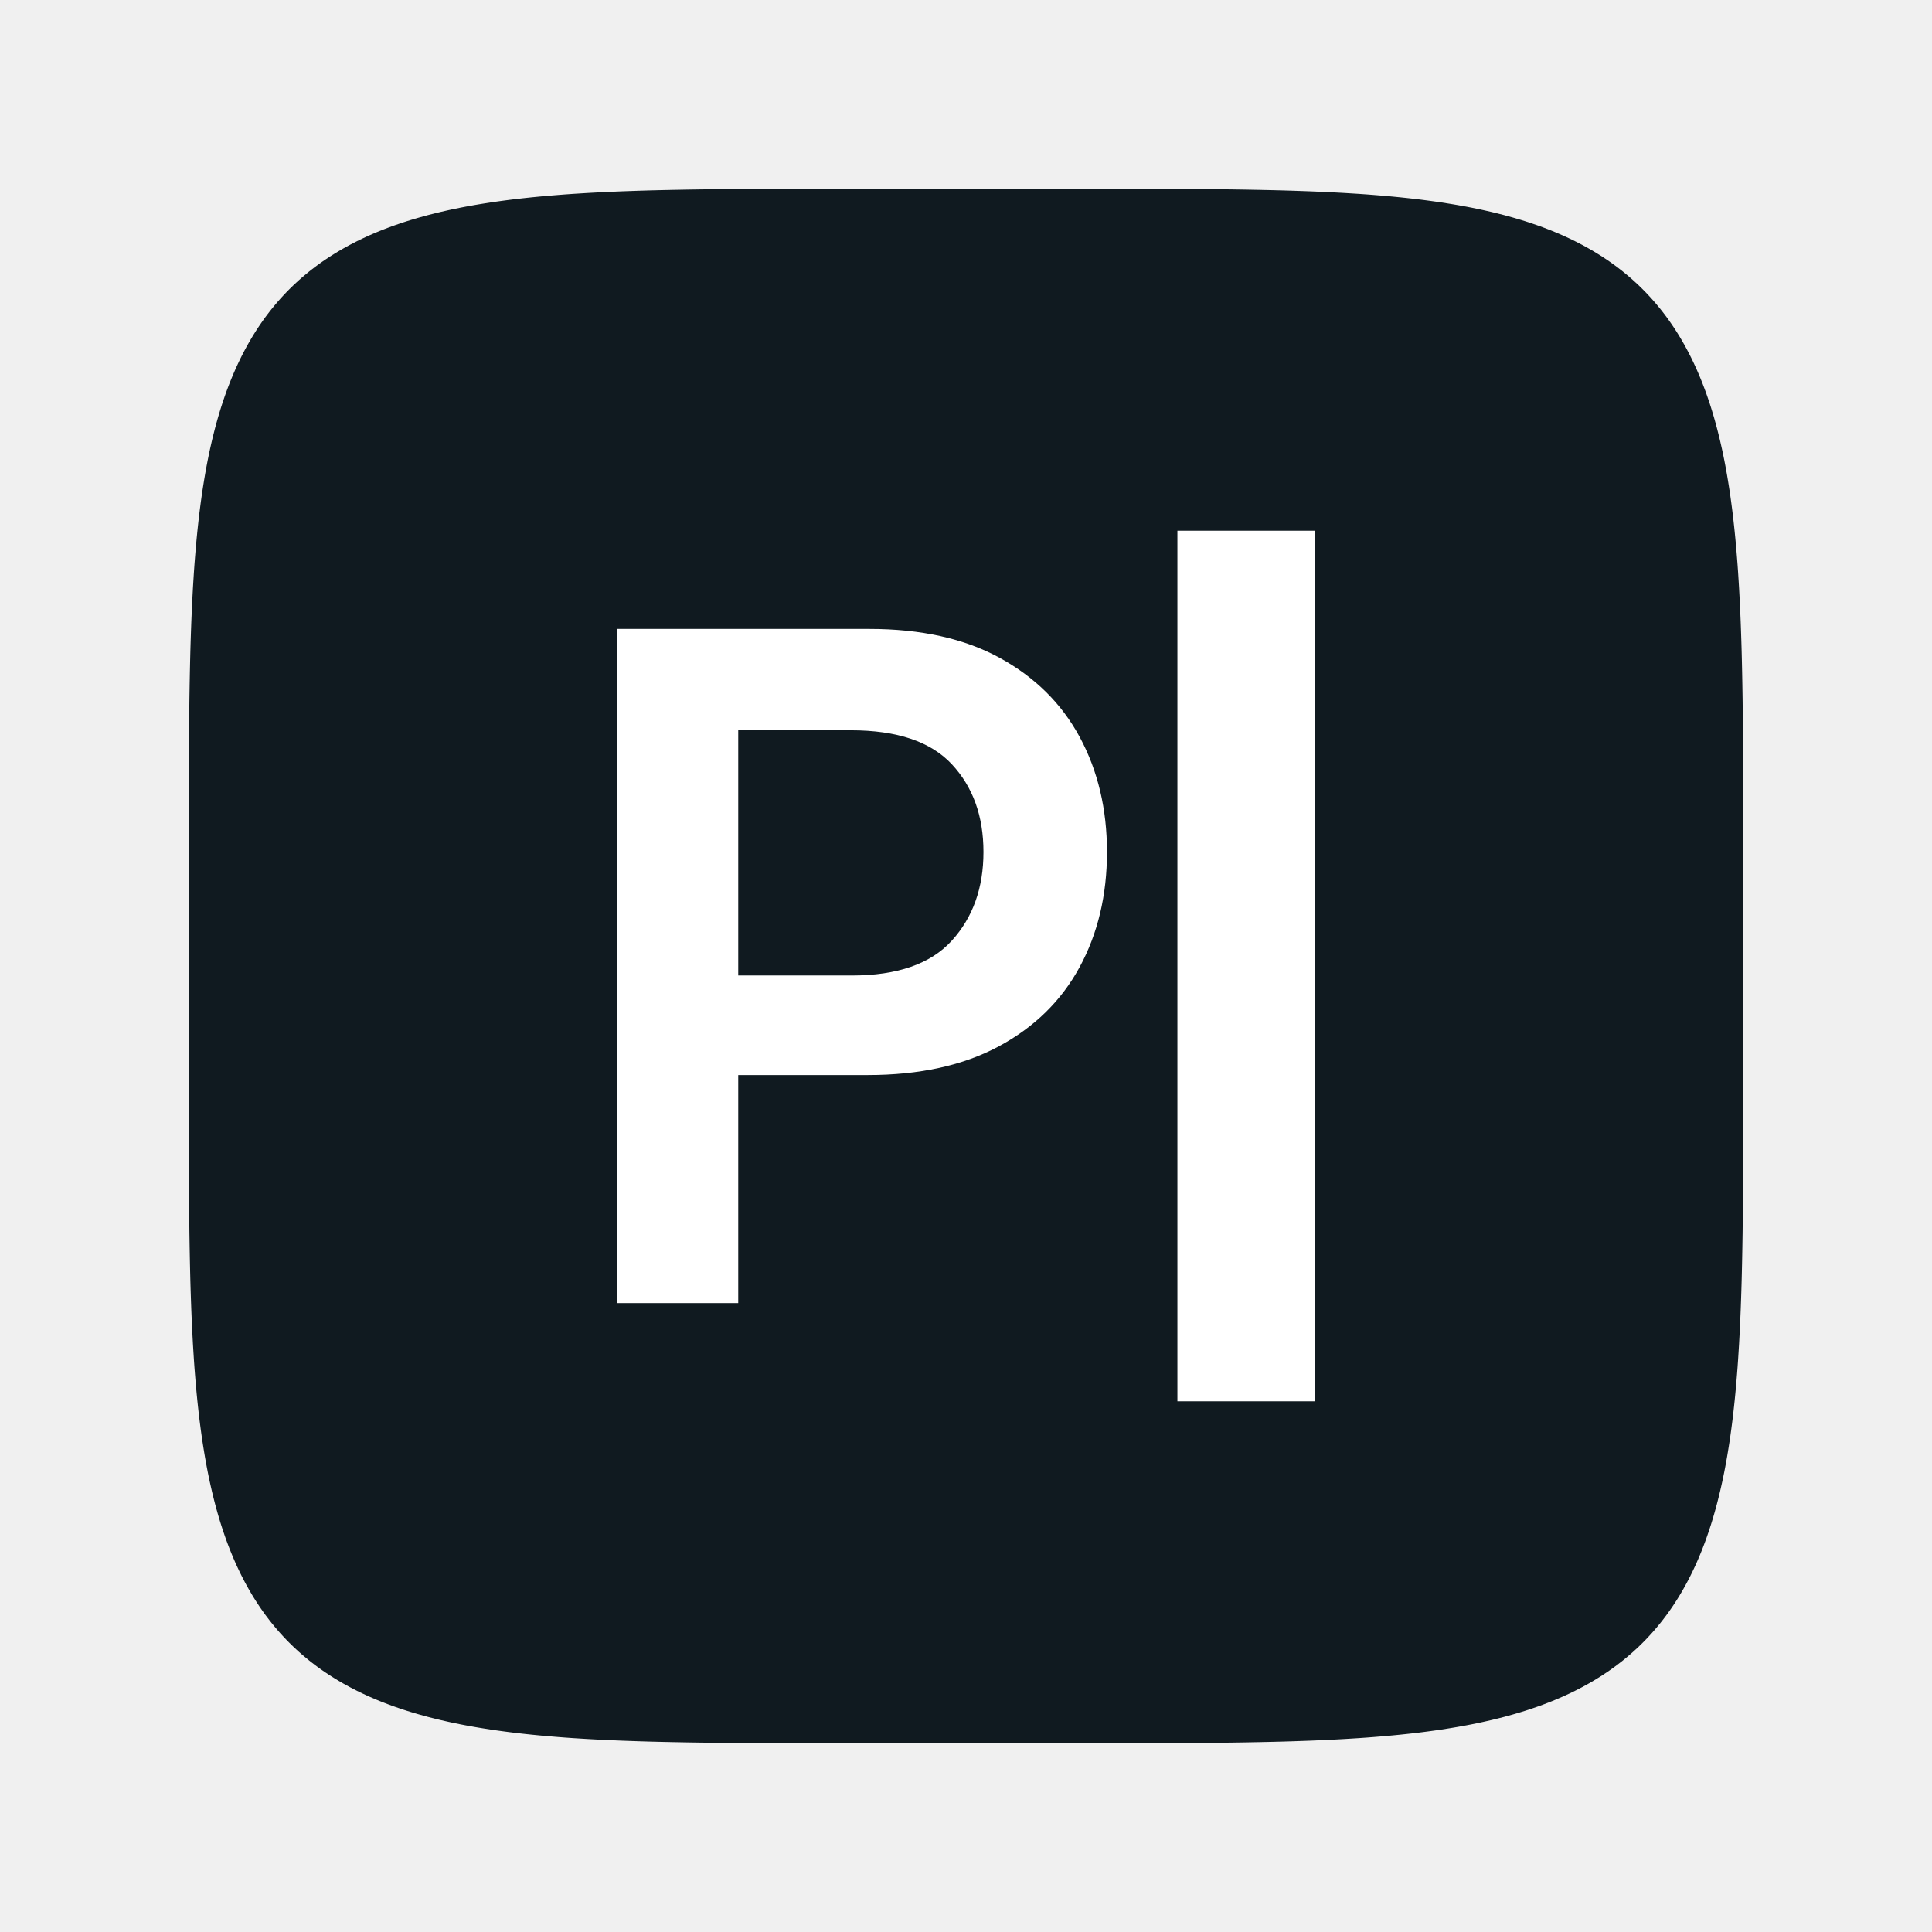
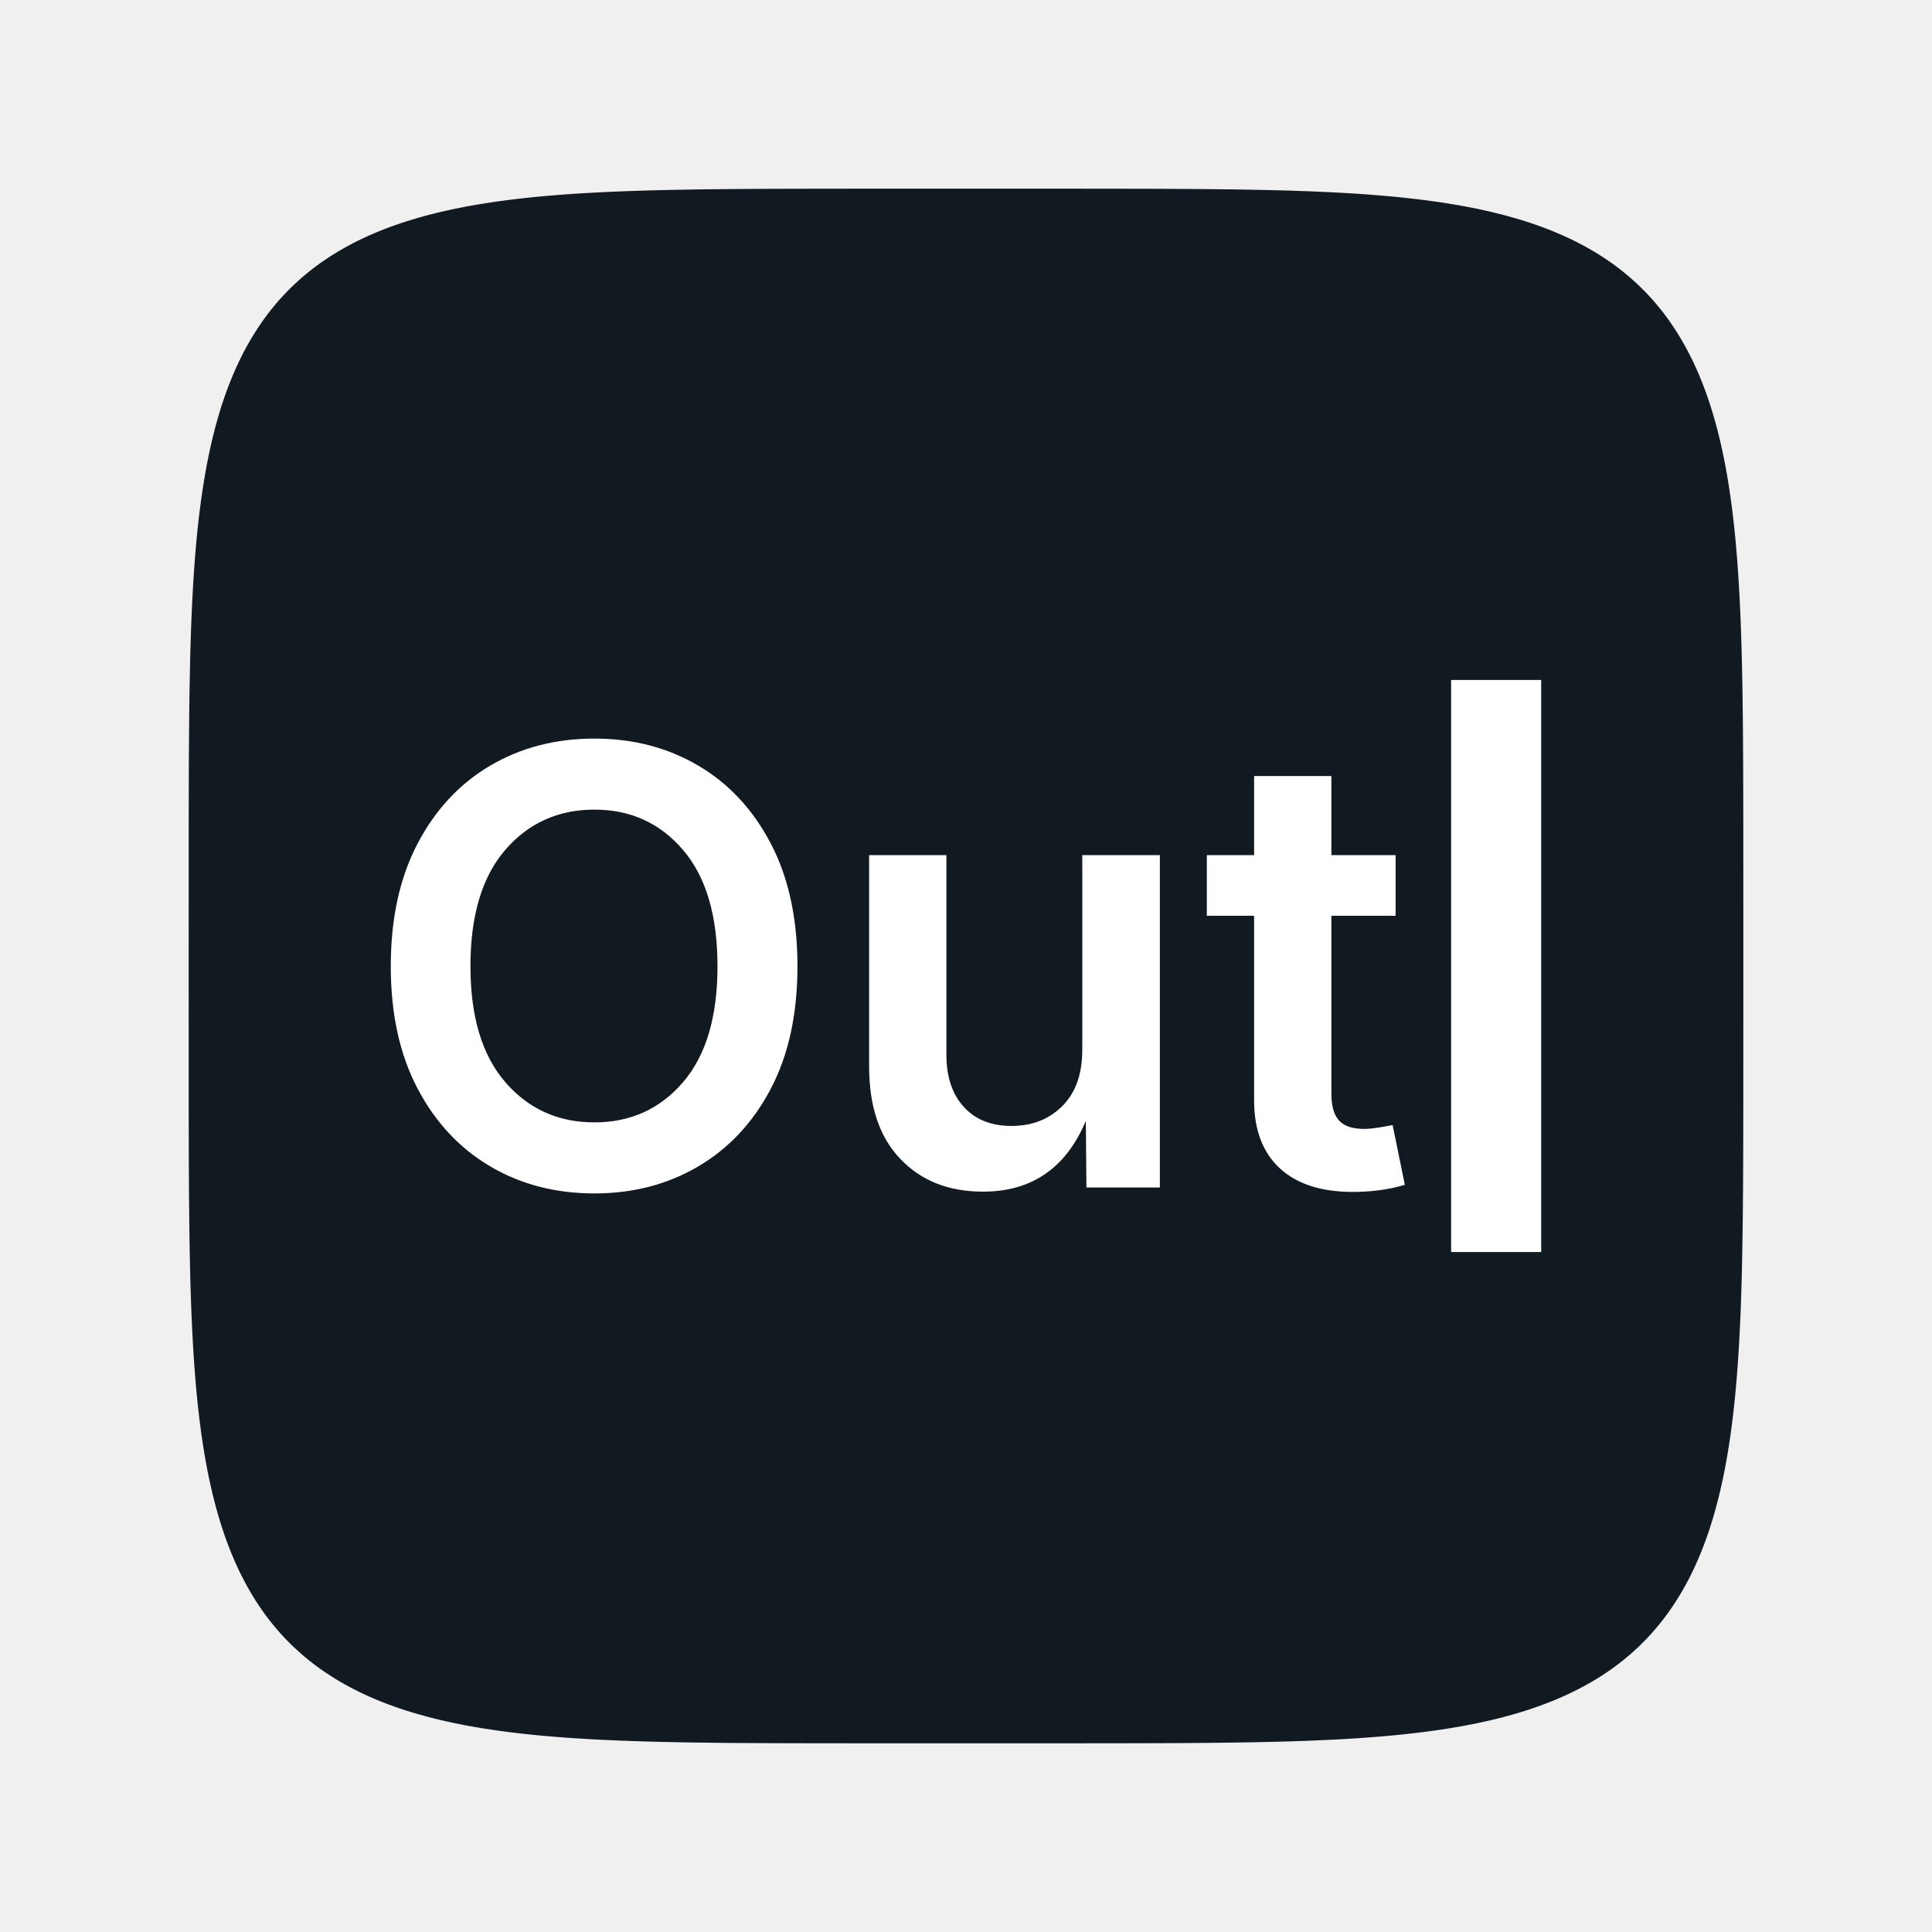
<svg xmlns="http://www.w3.org/2000/svg" viewBox="0 0 1024 1024" width="1024" height="1024">
  <path d="M924.00 512.00L923.99 573.83L923.97 593.59L923.94 607.95L923.90 619.65L923.84 629.70L923.77 638.60L923.69 646.64L923.60 654.01L923.49 660.85L923.37 667.24L923.24 673.26L923.10 678.95L922.94 684.36L922.77 689.52L922.59 694.46L922.39 699.21L922.18 703.77L921.96 708.17L921.73 712.42L921.48 716.53L921.23 720.52L920.96 724.39L920.67 728.15L920.37 731.81L920.07 735.37L919.74 738.85L919.41 742.23L919.06 745.54L918.70 748.78L918.33 751.94L917.94 755.03L917.54 758.06L917.13 761.02L916.70 763.93L916.26 766.77L915.81 769.57L915.35 772.31L914.87 775.00L914.38 777.64L913.88 780.24L913.36 782.79L912.83 785.29L912.28 787.76L911.73 790.18L911.16 792.56L910.57 794.91L909.98 797.22L909.36 799.49L908.74 801.73L908.10 803.93L907.45 806.10L906.79 808.23L906.11 810.34L905.41 812.41L904.71 814.45L903.99 816.47L903.25 818.45L902.50 820.41L901.74 822.34L900.96 824.24L900.17 826.11L899.37 827.96L898.55 829.78L897.71 831.58L896.87 833.35L896.00 835.10L895.12 836.83L894.23 838.53L893.32 840.21L892.40 841.86L891.46 843.50L890.51 845.11L889.54 846.70L888.56 848.27L887.56 849.81L886.55 851.34L885.52 852.85L884.48 854.33L883.42 855.80L882.34 857.24L881.25 858.67L880.14 860.08L879.01 861.46L877.87 862.83L876.71 864.18L875.54 865.52L874.34 866.83L873.14 868.13L871.91 869.41L870.67 870.67L869.41 871.91L868.13 873.14L866.83 874.34L865.52 875.54L864.18 876.71L862.83 877.87L861.46 879.01L860.08 880.14L858.67 881.25L857.24 882.34L855.80 883.42L854.33 884.48L852.85 885.52L851.34 886.55L849.81 887.56L848.27 888.56L846.70 889.54L845.11 890.51L843.50 891.46L841.86 892.40L840.21 893.32L838.53 894.23L836.83 895.12L835.10 896.00L833.35 896.87L831.58 897.71L829.78 898.55L827.96 899.37L826.11 900.17L824.24 900.96L822.34 901.74L820.41 902.50L818.45 903.25L816.47 903.99L814.45 904.71L812.41 905.41L810.34 906.11L808.23 906.79L806.10 907.45L803.93 908.10L801.73 908.74L799.49 909.36L797.22 909.98L794.91 910.57L792.56 911.16L790.18 911.73L787.76 912.28L785.29 912.83L782.79 913.36L780.24 913.88L777.64 914.38L775.00 914.87L772.31 915.35L769.57 915.81L766.77 916.26L763.93 916.70L761.02 917.13L758.06 917.54L755.03 917.94L751.94 918.33L748.78 918.70L745.54 919.06L742.23 919.41L738.85 919.74L735.37 920.07L731.81 920.37L728.15 920.67L724.39 920.96L720.52 921.23L716.53 921.48L712.42 921.73L708.17 921.96L703.77 922.18L699.21 922.39L694.46 922.59L689.52 922.77L684.36 922.94L678.95 923.10L673.26 923.24L667.24 923.37L660.85 923.49L654.01 923.60L646.64 923.69L638.60 923.77L629.70 923.84L619.65 923.90L607.95 923.94L593.59 923.97L573.83 923.99L512.00 924.00L450.17 923.99L430.41 923.97L416.05 923.94L404.35 923.90L394.30 923.84L385.40 923.77L377.36 923.69L369.99 923.60L363.15 923.49L356.76 923.37L350.74 923.24L345.05 923.10L339.64 922.94L334.48 922.77L329.54 922.59L324.79 922.39L320.23 922.18L315.83 921.96L311.58 921.73L307.47 921.48L303.48 921.23L299.61 920.96L295.85 920.67L292.19 920.37L288.63 920.07L285.15 919.74L281.77 919.41L278.46 919.06L275.22 918.70L272.06 918.33L268.97 917.94L265.94 917.54L262.98 917.13L260.07 916.70L257.23 916.26L254.43 915.81L251.69 915.35L249.00 914.87L246.36 914.38L243.76 913.88L241.21 913.36L238.71 912.83L236.24 912.28L233.82 911.73L231.44 911.16L229.09 910.57L226.78 909.98L224.51 909.36L222.27 908.74L220.07 908.10L217.90 907.45L215.77 906.79L213.66 906.11L211.59 905.41L209.55 904.71L207.53 903.99L205.55 903.25L203.59 902.50L201.66 901.74L199.76 900.96L197.89 900.17L196.04 899.37L194.22 898.55L192.42 897.71L190.65 896.87L188.90 896.00L187.17 895.12L185.47 894.23L183.79 893.32L182.14 892.40L180.50 891.46L178.89 890.51L177.30 889.54L175.73 888.56L174.19 887.56L172.66 886.55L171.15 885.52L169.67 884.48L168.20 883.42L166.76 882.34L165.33 881.25L163.92 880.14L162.54 879.01L161.17 877.87L159.82 876.71L158.48 875.54L157.17 874.34L155.87 873.14L154.59 871.91L153.33 870.67L152.09 869.41L150.86 868.13L149.66 866.83L148.46 865.52L147.29 864.18L146.13 862.83L144.99 861.46L143.86 860.08L142.75 858.67L141.66 857.24L140.58 855.80L139.52 854.33L138.48 852.85L137.45 851.34L136.44 849.81L135.44 848.27L134.46 846.70L133.49 845.11L132.54 843.50L131.60 841.86L130.68 840.21L129.77 838.53L128.88 836.83L128.00 835.10L127.13 833.35L126.29 831.58L125.45 829.78L124.63 827.96L123.83 826.11L123.04 824.24L122.26 822.34L121.50 820.41L120.75 818.45L120.01 816.47L119.29 814.45L118.59 812.41L117.89 810.34L117.21 808.23L116.55 806.10L115.90 803.93L115.26 801.73L114.64 799.49L114.02 797.22L113.43 794.91L112.84 792.56L112.27 790.18L111.72 787.76L111.17 785.29L110.64 782.79L110.12 780.24L109.62 777.64L109.13 775.00L108.65 772.31L108.19 769.57L107.74 766.77L107.30 763.93L106.87 761.02L106.46 758.06L106.06 755.03L105.67 751.94L105.30 748.78L104.94 745.54L104.59 742.23L104.26 738.85L103.93 735.37L103.63 731.81L103.33 728.15L103.04 724.39L102.77 720.52L102.52 716.53L102.27 712.42L102.04 708.17L101.82 703.77L101.61 699.21L101.41 694.46L101.23 689.52L101.06 684.36L100.90 678.95L100.76 673.26L100.63 667.24L100.51 660.85L100.40 654.01L100.31 646.64L100.23 638.60L100.16 629.70L100.10 619.65L100.06 607.95L100.03 593.59L100.01 573.83L100.00 512.00L100.01 450.17L100.03 430.41L100.06 416.05L100.10 404.35L100.16 394.30L100.23 385.40L100.31 377.36L100.40 369.99L100.51 363.15L100.63 356.76L100.76 350.74L100.90 345.05L101.06 339.64L101.23 334.48L101.41 329.54L101.61 324.79L101.82 320.23L102.04 315.83L102.27 311.58L102.52 307.47L102.77 303.48L103.04 299.61L103.33 295.85L103.63 292.19L103.93 288.63L104.26 285.15L104.59 281.77L104.94 278.46L105.30 275.22L105.67 272.06L106.06 268.97L106.46 265.94L106.87 262.98L107.30 260.07L107.74 257.23L108.19 254.43L108.65 251.69L109.13 249.00L109.62 246.36L110.12 243.76L110.64 241.21L111.17 238.71L111.72 236.24L112.27 233.82L112.84 231.44L113.43 229.09L114.02 226.78L114.64 224.51L115.26 222.27L115.90 220.07L116.55 217.90L117.21 215.77L117.89 213.66L118.59 211.59L119.29 209.55L120.01 207.53L120.75 205.55L121.50 203.59L122.26 201.66L123.04 199.76L123.83 197.89L124.63 196.04L125.45 194.22L126.29 192.42L127.13 190.65L128.00 188.90L128.88 187.17L129.77 185.47L130.68 183.79L131.60 182.14L132.54 180.50L133.49 178.89L134.46 177.30L135.44 175.73L136.44 174.19L137.45 172.66L138.48 171.15L139.52 169.67L140.58 168.20L141.66 166.76L142.75 165.33L143.86 163.92L144.99 162.54L146.13 161.17L147.29 159.82L148.46 158.48L149.66 157.17L150.86 155.87L152.09 154.59L153.33 153.33L154.59 152.09L155.87 150.86L157.17 149.66L158.48 148.46L159.82 147.29L161.17 146.13L162.54 144.99L163.92 143.86L165.33 142.75L166.76 141.66L168.20 140.58L169.67 139.52L171.15 138.48L172.66 137.45L174.19 136.44L175.73 135.44L177.30 134.46L178.89 133.49L180.50 132.54L182.14 131.60L183.79 130.68L185.47 129.77L187.17 128.88L188.90 128.00L190.65 127.13L192.42 126.29L194.22 125.45L196.04 124.63L197.89 123.83L199.76 123.04L201.66 122.26L203.59 121.50L205.55 120.75L207.53 120.01L209.55 119.29L211.59 118.59L213.66 117.89L215.77 117.21L217.90 116.55L220.07 115.90L222.27 115.26L224.51 114.64L226.78 114.02L229.09 113.43L231.44 112.84L233.82 112.27L236.24 111.72L238.71 111.17L241.21 110.64L243.76 110.12L246.36 109.62L249.00 109.13L251.69 108.65L254.43 108.19L257.23 107.74L260.07 107.30L262.98 106.87L265.94 106.46L268.97 106.06L272.06 105.67L275.22 105.30L278.46 104.94L281.77 104.59L285.15 104.26L288.63 103.93L292.19 103.63L295.85 103.33L299.61 103.04L303.48 102.77L307.47 102.52L311.58 102.27L315.83 102.04L320.23 101.82L324.79 101.61L329.54 101.41L334.48 101.23L339.64 101.06L345.05 100.90L350.74 100.76L356.76 100.63L363.15 100.51L369.99 100.40L377.36 100.31L385.40 100.23L394.30 100.16L404.35 100.10L416.05 100.06L430.41 100.03L450.17 100.01L512.00 100.00L573.83 100.01L593.59 100.03L607.95 100.06L619.65 100.10L629.70 100.16L638.60 100.23L646.64 100.31L654.01 100.40L660.85 100.51L667.24 100.63L673.26 100.76L678.95 100.90L684.36 101.06L689.52 101.23L694.46 101.41L699.21 101.61L703.77 101.82L708.17 102.04L712.42 102.27L716.53 102.52L720.52 102.77L724.39 103.04L728.15 103.33L731.81 103.63L735.37 103.93L738.85 104.26L742.23 104.59L745.54 104.94L748.78 105.30L751.94 105.67L755.03 106.06L758.06 106.46L761.02 106.87L763.93 107.30L766.77 107.74L769.57 108.19L772.31 108.65L775.00 109.13L777.64 109.62L780.24 110.12L782.79 110.64L785.29 111.17L787.76 111.72L790.18 112.27L792.56 112.84L794.91 113.43L797.22 114.02L799.49 114.64L801.73 115.26L803.93 115.90L806.10 116.55L808.23 117.21L810.34 117.89L812.41 118.59L814.45 119.29L816.47 120.01L818.45 120.75L820.41 121.50L822.34 122.26L824.24 123.04L826.11 123.83L827.96 124.63L829.78 125.45L831.58 126.29L833.35 127.13L835.10 128.00L836.83 128.88L838.53 129.77L840.21 130.68L841.86 131.60L843.50 132.54L845.11 133.49L846.70 134.46L848.27 135.44L849.81 136.44L851.34 137.45L852.85 138.48L854.33 139.52L855.80 140.58L857.24 141.66L858.67 142.75L860.08 143.86L861.46 144.99L862.83 146.13L864.18 147.29L865.52 148.46L866.83 149.66L868.13 150.86L869.41 152.09L870.67 153.33L871.91 154.59L873.14 155.87L874.34 157.17L875.54 158.48L876.71 159.82L877.87 161.17L879.01 162.54L880.14 163.92L881.25 165.33L882.34 166.76L883.42 168.20L884.48 169.67L885.52 171.15L886.55 172.66L887.56 174.19L888.56 175.73L889.54 177.30L890.51 178.89L891.46 180.50L892.40 182.14L893.32 183.79L894.23 185.47L895.12 187.17L896.00 188.90L896.87 190.65L897.71 192.42L898.55 194.22L899.37 196.04L900.17 197.89L900.96 199.76L901.74 201.66L902.50 203.59L903.25 205.55L903.99 207.53L904.71 209.55L905.41 211.59L906.11 213.66L906.79 215.77L907.45 217.90L908.10 220.07L908.74 222.27L909.36 224.51L909.98 226.78L910.57 229.09L911.16 231.44L911.73 233.82L912.28 236.24L912.83 238.71L913.36 241.21L913.88 243.76L914.38 246.36L914.87 249.00L915.35 251.69L915.81 254.43L916.26 257.23L916.70 260.07L917.13 262.98L917.54 265.94L917.94 268.97L918.33 272.06L918.70 275.22L919.06 278.46L919.41 281.77L919.74 285.15L920.07 288.63L920.37 292.19L920.67 295.85L920.96 299.61L921.23 303.48L921.48 307.47L921.73 311.58L921.96 315.83L922.18 320.23L922.39 324.79L922.59 329.54L922.77 334.48L922.94 339.64L923.10 345.05L923.24 350.74L923.37 356.76L923.49 363.15L923.60 369.99L923.69 377.36L923.77 385.40L923.84 394.30L923.90 404.35L923.94 416.05L923.97 430.41L923.99 450.17Z" fill="#101a20" />
-   <g transform="translate(291.28 690.66) scale(0.49113)">
-     <path d="M73.24 0.00L73.24 -727.54L345.21 -727.54Q428.71 -727.54 485.84 -696.29Q542.97 -665.04 572.27 -610.60Q601.56 -556.15 601.56 -486.82Q601.56 -416.99 572.02 -362.55Q542.48 -308.11 484.86 -277.10Q427.25 -246.09 343.26 -246.09L203.61 -246.09L203.61 0.00ZM203.61 -353.52L326.17 -353.52Q399.90 -353.52 434.08 -391.11Q468.26 -428.71 468.26 -486.82Q468.26 -544.92 434.08 -581.54Q399.90 -618.16 325.20 -618.16L203.61 -618.16ZM677.56 -833.54L825.56 -833.54L825.56 106.00L677.56 106.00Z" fill="#ffffff" />
+   <g transform="translate(190.89 629.39) scale(0.3227)">
+     <path d="M384.77 9.77Q289.06 9.77 213.62 -34.67Q138.18 -79.10 94.24 -162.60Q50.29 -246.09 50.29 -363.28Q50.29 -480.96 94.24 -564.70Q138.18 -648.44 213.62 -692.87Q289.06 -737.30 384.77 -737.30Q479.98 -737.30 555.42 -692.87Q630.86 -648.44 674.56 -564.70Q718.26 -480.96 718.26 -363.28Q718.26 -245.61 674.56 -162.35Q630.86 -79.10 555.42 -34.67Q479.98 9.77 384.77 9.77ZM384.77 -106.93Q473.63 -106.93 530.27 -172.85Q586.91 -238.77 586.91 -363.28Q586.91 -488.28 530.27 -554.44Q473.63 -620.61 384.77 -620.61Q295.41 -620.61 238.28 -554.44Q181.15 -488.28 181.15 -363.28Q181.15 -239.26 238.28 -173.10Q295.41 -106.93 384.77 -106.93ZM1022.95 6.84Q938.48 6.84 887.21 -46.88Q835.94 -100.59 835.94 -198.73L835.94 -545.90L962.89 -545.90L962.89 -218.26Q962.89 -163.57 991.46 -132.32Q1020.02 -101.07 1069.82 -101.07Q1120.61 -101.07 1153.32 -133.79Q1186.04 -166.50 1186.04 -226.07L1186.04 -545.90L1313.48 -545.90L1313.48 0.00L1192.87 0.00L1191.89 -109.38Q1143.07 6.84 1022.95 6.84ZM1700.68 -545.90L1700.68 -446.29L1595.21 -446.29L1595.21 -153.81Q1595.21 -124.02 1607.67 -110.11Q1620.12 -96.19 1649.41 -96.19Q1658.20 -96.19 1672.36 -98.39Q1686.52 -100.59 1695.80 -102.54L1715.82 -4.39Q1694.82 1.95 1672.85 4.64Q1650.88 7.32 1630.86 7.32Q1552.25 7.32 1510.25 -31.74Q1468.26 -70.80 1468.26 -143.07L1468.26 -446.29L1390.62 -446.29L1390.62 -545.90L1468.26 -545.90L1468.26 -675.78L1595.21 -675.78L1595.21 -545.90ZM1791.82 -833.54L1939.82 -833.54L1939.82 106.00L1791.82 106.00Z" fill="#ffffff" />
  </g>
</svg>
